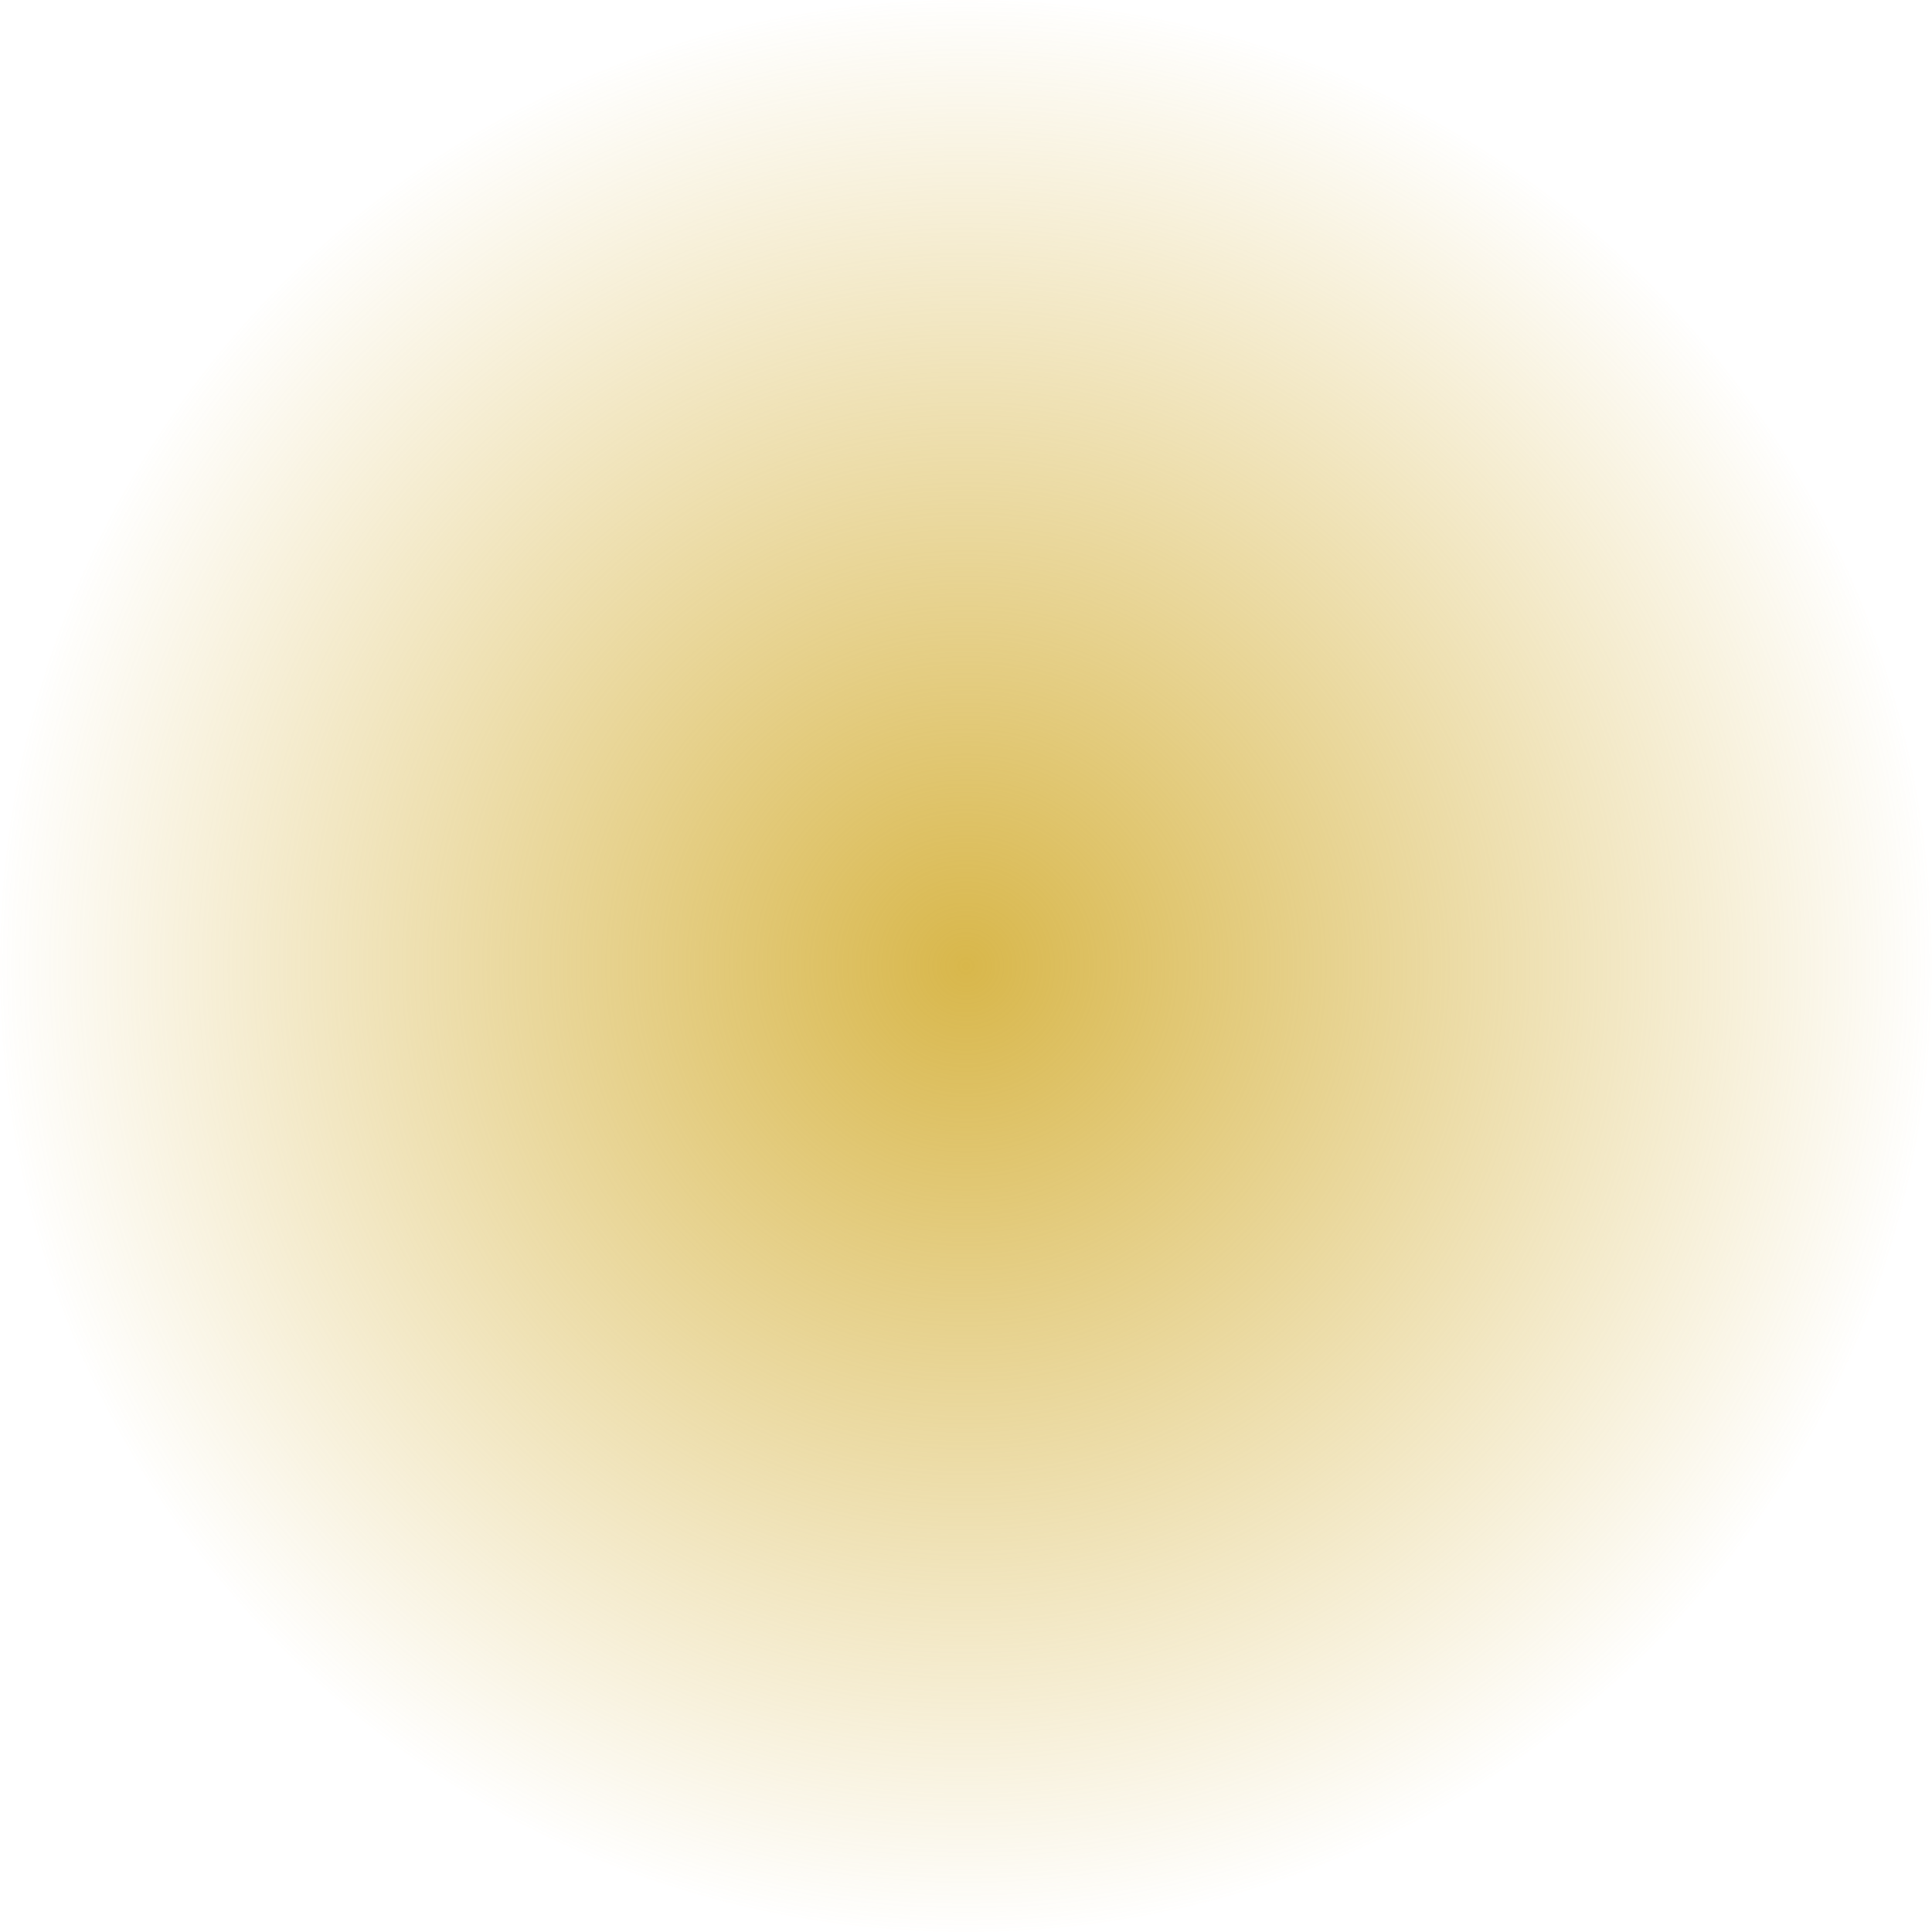
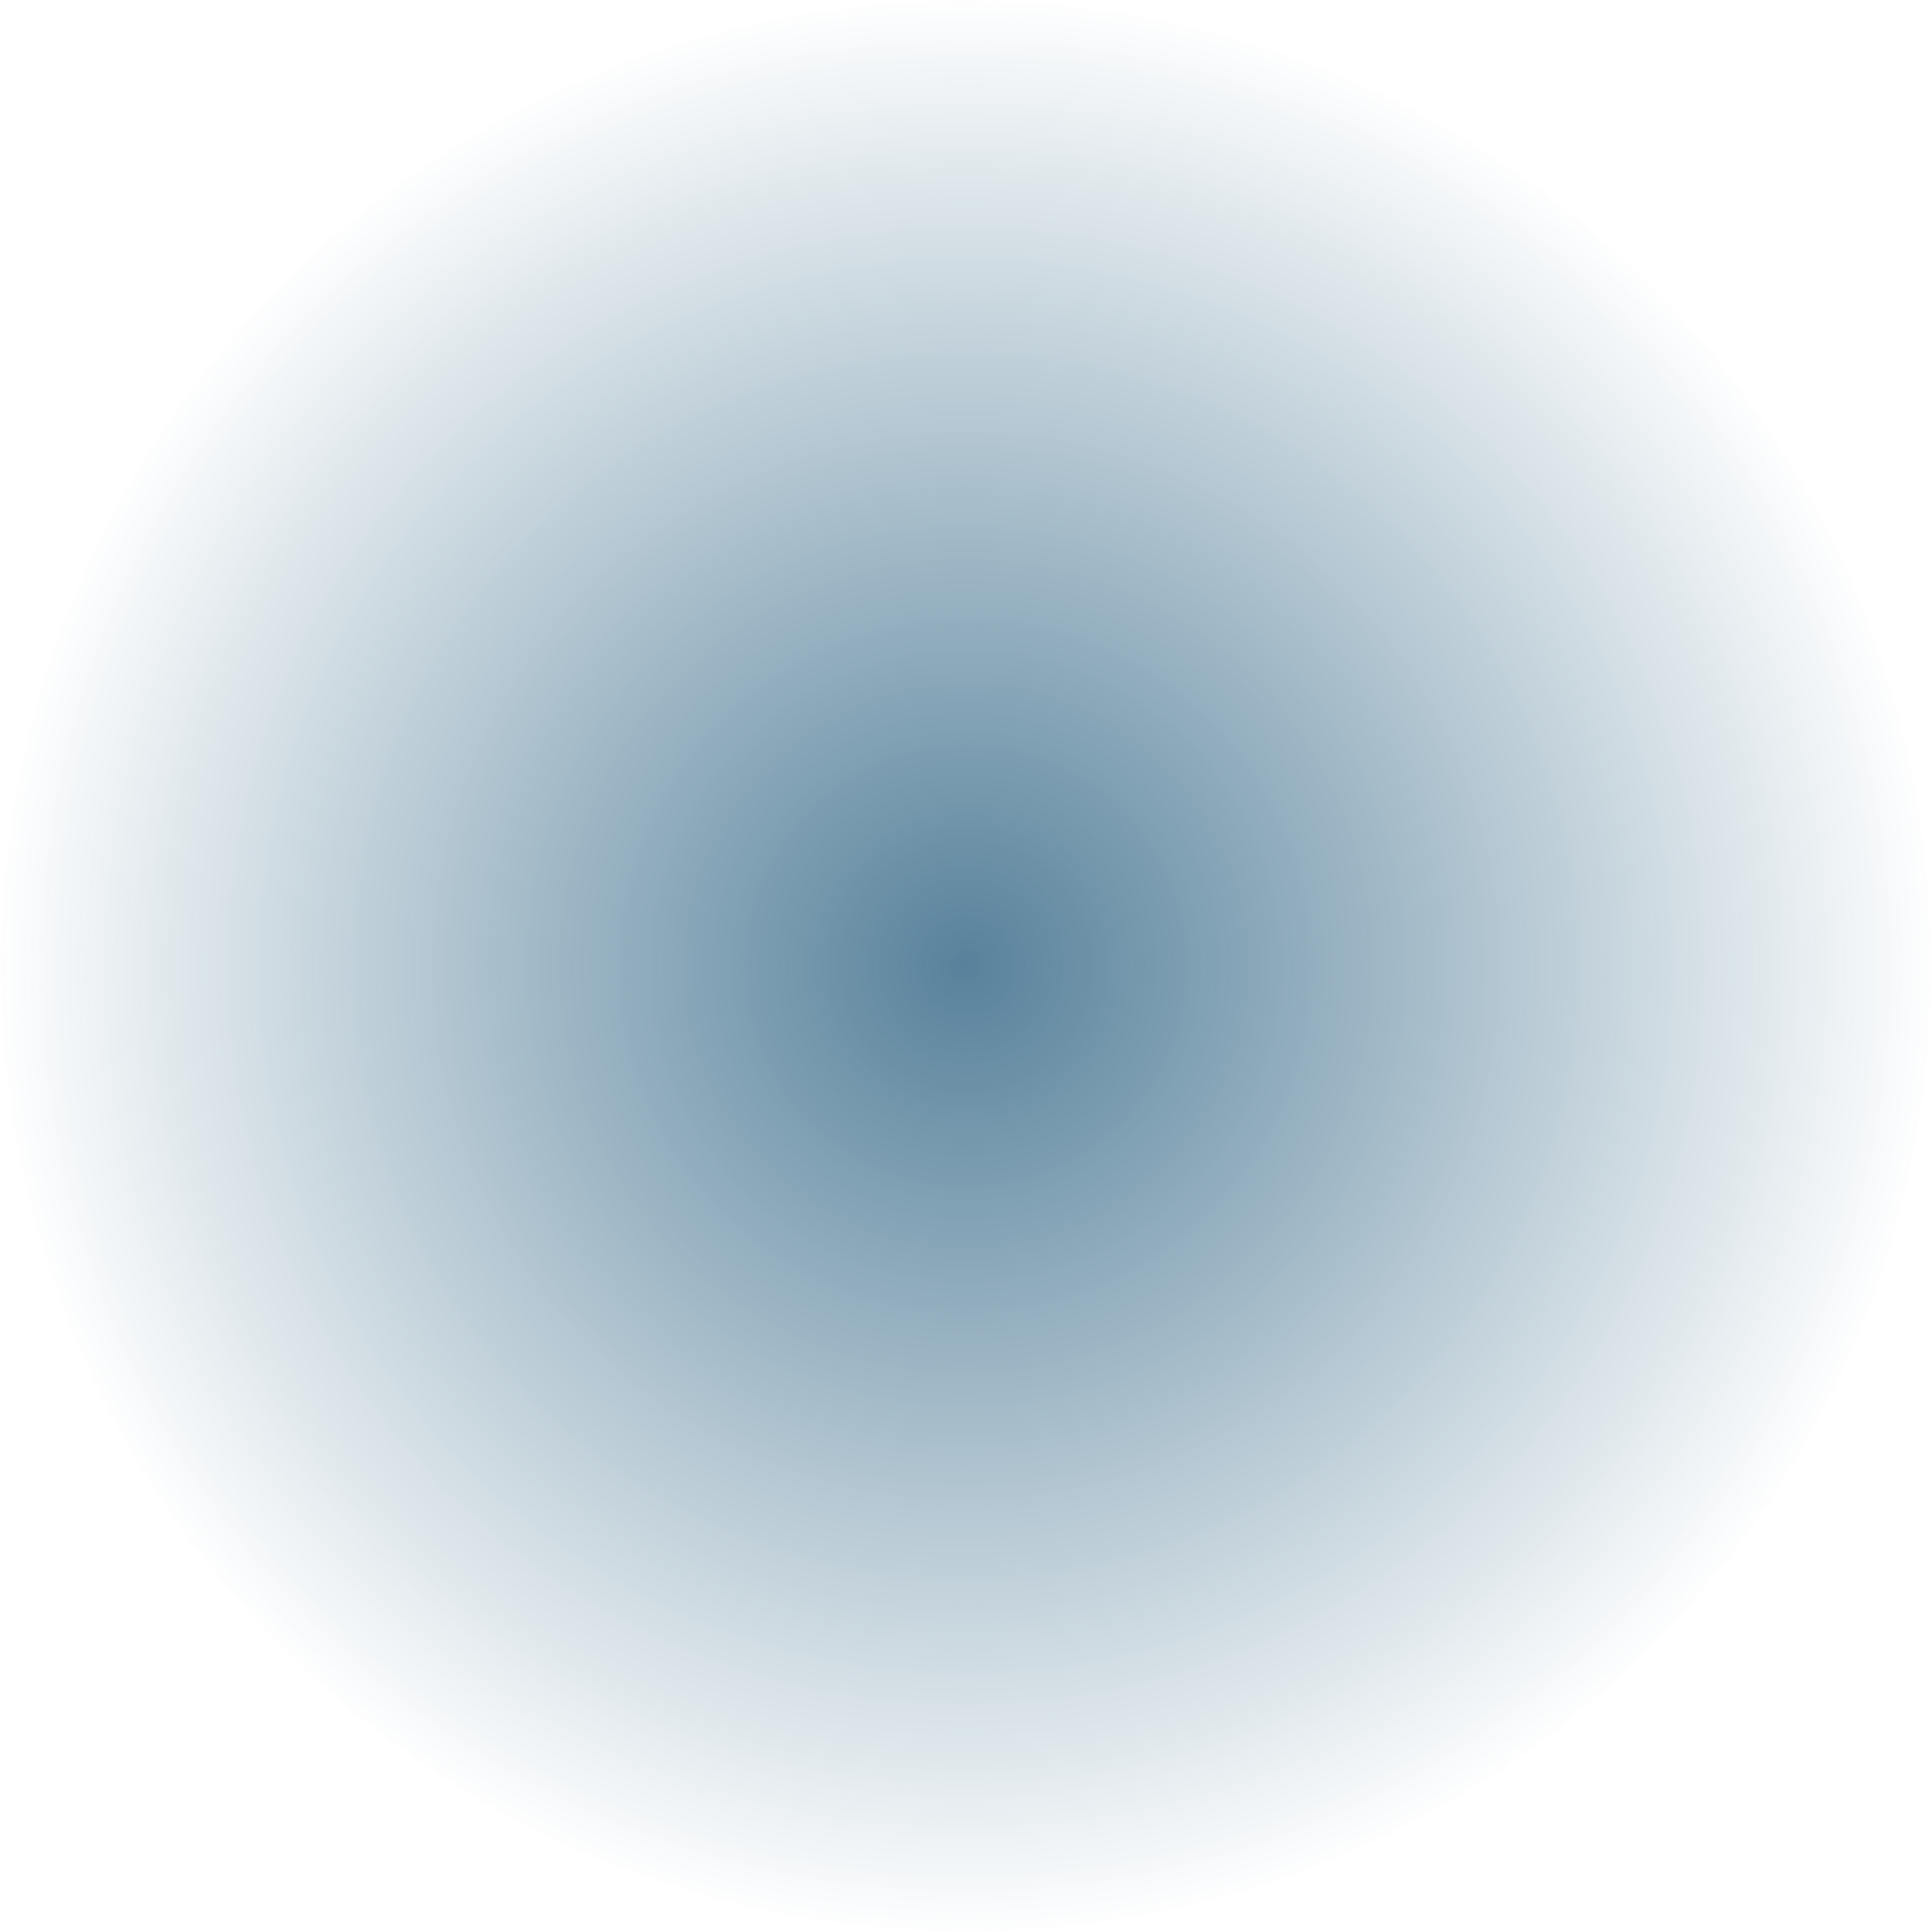
<svg xmlns="http://www.w3.org/2000/svg" preserveAspectRatio="none" overflow="visible" style="display: block;" width="150" height="150" viewBox="0 0 150 150" fill="none">
  <circle id="Brillo" cx="75" cy="75" r="75" fill="url(#paint0_radial_0_118)" />
  <defs>
    <radialGradient id="paint0_radial_0_118" cx="0" cy="0" r="1" gradientUnits="userSpaceOnUse" gradientTransform="translate(75 75) scale(75)">
-       <stop stop-color="#D4AF37" stop-opacity="0.9" />
-       <stop offset="1" stop-color="#D4AF37" stop-opacity="0" />
+       <stop stop-color="#457490" stop-opacity="0.9" />
+       <stop offset="1" stop-color="#457490" stop-opacity="0" />
    </radialGradient>
  </defs>
</svg>
